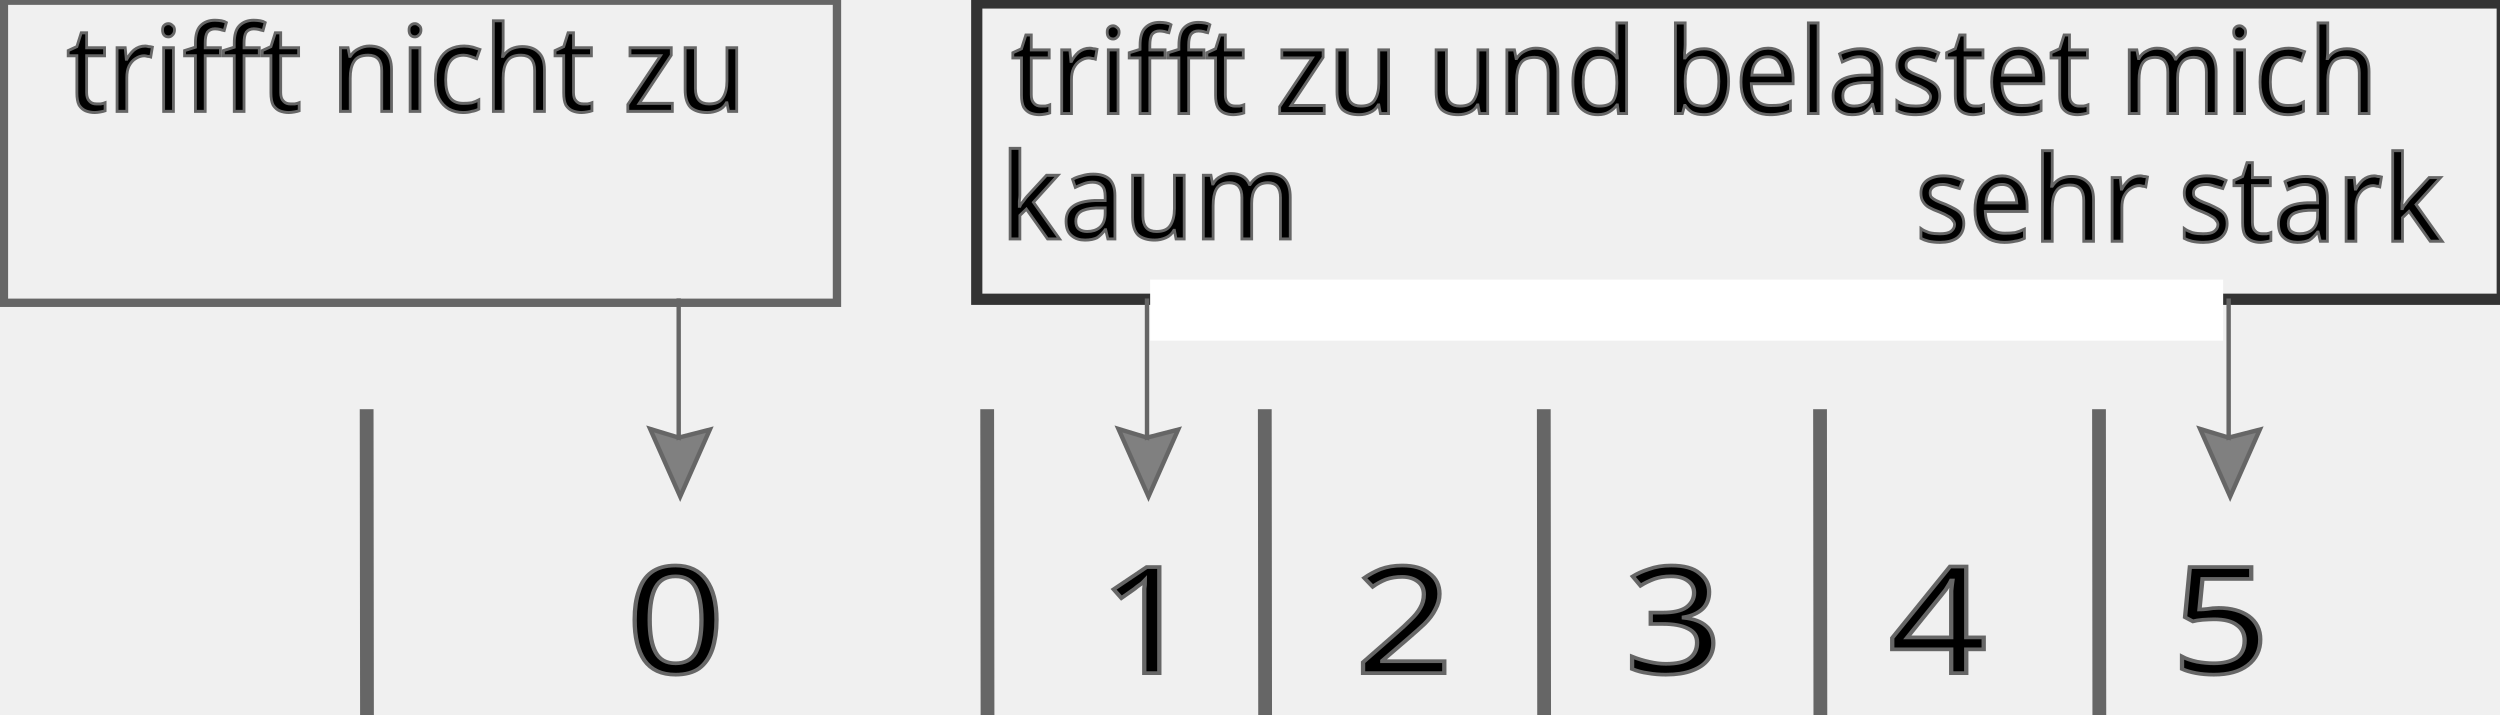
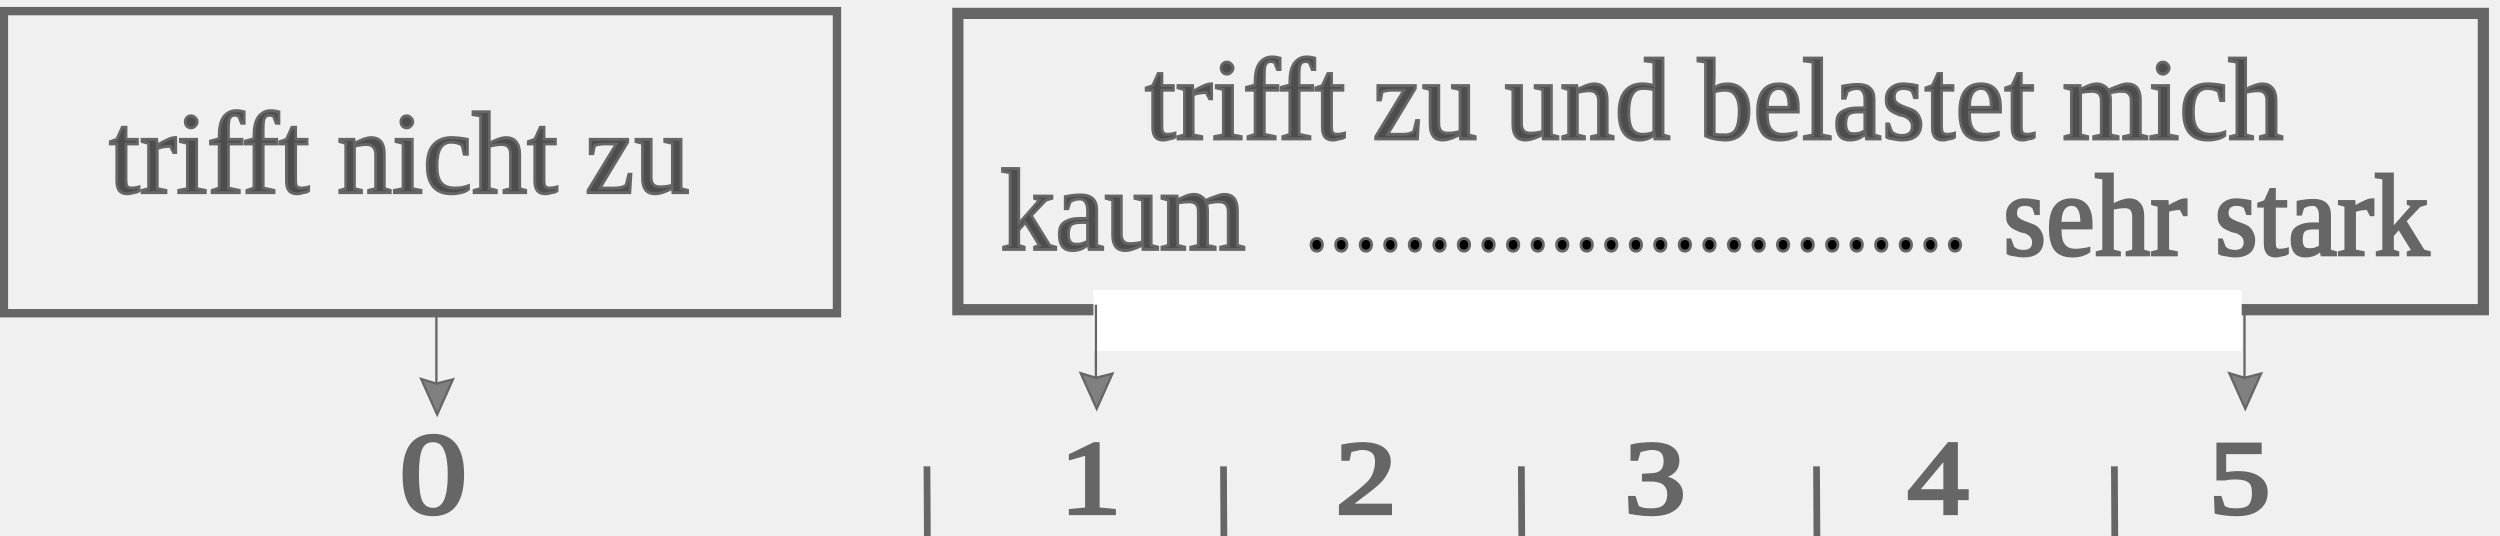
- <svg xmlns="http://www.w3.org/2000/svg" width="70mm" height="20mm" viewBox="0 0 70 20" version="1.1" id="svg8">
+ <svg xmlns="http://www.w3.org/2000/svg" width="70mm" height="15mm" viewBox="0 0 70 15" version="1.1" id="svg8">
  <defs id="defs2" />
-   <g id="layer1" transform="translate(0,-277)">
-     <rect style="fill:none;stroke:#666666;stroke-width:0.234;stroke-miterlimit:4;stroke-dasharray:none" id="rect4205" width="23.325" height="8.459" x="0.11" y="277.019" />
-     <path style="color:#000000;font-style:normal;font-variant:normal;font-weight:normal;font-stretch:normal;font-size:medium;line-height:normal;font-family:sans-serif;font-variant-ligatures:normal;font-variant-position:normal;font-variant-caps:normal;font-variant-numeric:normal;font-variant-alternates:normal;font-feature-settings:normal;text-indent:0;text-align:start;text-decoration:none;text-decoration-line:none;text-decoration-style:solid;text-decoration-color:#000000;letter-spacing:normal;word-spacing:normal;text-transform:none;writing-mode:lr-tb;direction:ltr;text-orientation:mixed;dominant-baseline:auto;baseline-shift:baseline;text-anchor:start;white-space:normal;shape-padding:0;clip-rule:nonzero;display:inline;overflow:visible;visibility:visible;opacity:1;isolation:auto;mix-blend-mode:normal;color-interpolation:sRGB;color-interpolation-filters:linearRGB;solid-color:#000000;solid-opacity:1;vector-effect:none;fill:#333333;fill-opacity:1;fill-rule:nonzero;stroke:none;stroke-width:0.314;stroke-linecap:butt;stroke-linejoin:miter;stroke-miterlimit:4;stroke-dasharray:none;stroke-dashoffset:0;stroke-opacity:1;color-rendering:auto;image-rendering:auto;shape-rendering:auto;text-rendering:auto;enable-background:accumulate" d="m 27.192,276.926 v 0.156 8.455 h 43.027 v -8.611 z m 0.314,0.314 h 42.4 v 7.982 h -42.4 z" id="rect5018" />
-     <path style="opacity:1;vector-effect:none;fill:#808080;fill-opacity:1;stroke:#666666;stroke-width:0.123px;stroke-linecap:butt;stroke-linejoin:miter;stroke-miterlimit:4;stroke-dasharray:none;stroke-dashoffset:0;stroke-opacity:1" d="m 19.003,285.357 v 3.896 l -0.799,-0.243 0.841,1.893 0.83,-1.874 -0.871,0.224 z" id="path5020" />
-     <path id="path5022" d="m 32.116,285.357 v 3.896 l -0.799,-0.243 0.841,1.893 0.83,-1.874 -0.871,0.224 z" style="opacity:1;vector-effect:none;fill:#808080;fill-opacity:1;stroke:#666666;stroke-width:0.123px;stroke-linecap:butt;stroke-linejoin:miter;stroke-miterlimit:4;stroke-dasharray:none;stroke-dashoffset:0;stroke-opacity:1" />
-     <path style="opacity:1;vector-effect:none;fill:#808080;fill-opacity:1;stroke:#666666;stroke-width:0.123px;stroke-linecap:butt;stroke-linejoin:miter;stroke-miterlimit:4;stroke-dasharray:none;stroke-dashoffset:0;stroke-opacity:1" d="m 62.402,285.357 v 3.896 l -0.799,-0.243 0.841,1.893 0.83,-1.874 -0.871,0.224 z" id="path5024" />
-     <path style="opacity:1;vector-effect:none;fill:#000000;fill-opacity:1;stroke:#666666;stroke-width:0.386;stroke-linecap:butt;stroke-linejoin:miter;stroke-miterlimit:4;stroke-dasharray:none;stroke-dashoffset:0;stroke-opacity:1" d="m 10.266,288.457 0.01,9.127 z" id="path5026" />
-     <path id="path5028" d="m 27.641,288.457 0.01,9.127 z" style="opacity:1;vector-effect:none;fill:#000000;fill-opacity:1;stroke:#666666;stroke-width:0.386;stroke-linecap:butt;stroke-linejoin:miter;stroke-miterlimit:4;stroke-dasharray:none;stroke-dashoffset:0;stroke-opacity:1" />
-     <path style="opacity:1;vector-effect:none;fill:#000000;fill-opacity:1;stroke:#666666;stroke-width:0.386;stroke-linecap:butt;stroke-linejoin:miter;stroke-miterlimit:4;stroke-dasharray:none;stroke-dashoffset:0;stroke-opacity:1" d="m 35.414,288.457 0.01,9.127 z" id="path5030" />
-     <path id="path5032" d="m 43.226,288.457 0.01,9.127 z" style="opacity:1;vector-effect:none;fill:#000000;fill-opacity:1;stroke:#666666;stroke-width:0.386;stroke-linecap:butt;stroke-linejoin:miter;stroke-miterlimit:4;stroke-dasharray:none;stroke-dashoffset:0;stroke-opacity:1" />
-     <path style="opacity:1;vector-effect:none;fill:#000000;fill-opacity:1;stroke:#666666;stroke-width:0.386;stroke-linecap:butt;stroke-linejoin:miter;stroke-miterlimit:4;stroke-dasharray:none;stroke-dashoffset:0;stroke-opacity:1" d="m 50.961,288.457 0.01,9.127 z" id="path5034" />
-     <path id="path5036" d="m 58.772,288.457 0.01,9.127 z" style="opacity:1;vector-effect:none;fill:#000000;fill-opacity:1;stroke:#666666;stroke-width:0.386;stroke-linecap:butt;stroke-linejoin:miter;stroke-miterlimit:4;stroke-dasharray:none;stroke-dashoffset:0;stroke-opacity:1" />
-     <text xml:space="preserve" style="font-style:normal;font-weight:normal;font-size:3.245px;line-height:1.25;font-family:sans-serif;letter-spacing:0px;word-spacing:0px;fill:#000000;fill-opacity:1;stroke:#666666;stroke-width:0.081;" x="29.087" y="272.736" id="text5092" transform="scale(0.9734292,1.027296)">
-       <tspan id="tspan5090" x="29.087" y="272.736" style="stroke-width:0.081;stroke:#666666;">trifft zu und belastet mich</tspan>
+   <g id="layer1" transform="translate(0,-282)">
+     <rect style="fill:none;stroke:#666666;stroke-width:0.234;stroke-miterlimit:4;stroke-dasharray:none" id="rect4205" width="23.325" height="8.459" x="0.11" y="282.311" />
+     <path style="color:#000000;font-style:normal;font-variant:normal;font-weight:normal;font-stretch:normal;font-size:medium;line-height:normal;font-family:'Times New Roman';font-variant-ligatures:normal;font-variant-position:normal;font-variant-caps:normal;font-variant-numeric:normal;font-variant-alternates:normal;font-feature-settings:normal;text-indent:0;text-align:start;text-decoration:none;text-decoration-line:none;text-decoration-style:solid;text-decoration-color:#000000;letter-spacing:normal;word-spacing:normal;text-transform:none;writing-mode:lr-tb;direction:ltr;text-orientation:mixed;dominant-baseline:auto;baseline-shift:baseline;text-anchor:start;white-space:normal;shape-padding:0;clip-rule:nonzero;display:inline;overflow:visible;visibility:visible;opacity:1;isolation:auto;mix-blend-mode:normal;color-interpolation:sRGB;color-interpolation-filters:linearRGB;solid-color:#000000;solid-opacity:1;vector-effect:none;fill:#666666;fill-opacity:1;fill-rule:nonzero;stroke:none;stroke-width:0.314;stroke-linecap:butt;stroke-linejoin:miter;stroke-miterlimit:4;stroke-dasharray:none;stroke-dashoffset:0;stroke-opacity:1;color-rendering:auto;image-rendering:auto;shape-rendering:auto;text-rendering:auto;enable-background:accumulate" d="m 26.663,282.218 v 0.156 8.455 H 69.69 v -8.611 z m 0.314,0.314 h 42.4 v 7.982 H 26.977 Z" id="rect5018" />
+     <path style="opacity:1;vector-effect:none;fill:#808080;fill-opacity:1;stroke:#666666;stroke-width:0.065px;stroke-linecap:butt;stroke-linejoin:miter;stroke-miterlimit:4;stroke-dasharray:none;stroke-dashoffset:0;stroke-opacity:1" d="m 12.219,290.693 v 2.047 l -0.425,-0.128 0.447,0.995 0.441,-0.984 -0.463,0.118 z" id="path5020" />
+     <path id="path5028" d="m 25.955,295.057 0.011,1.998 z" style="opacity:1;vector-effect:none;fill:#999999;fill-opacity:1;stroke:#666666;stroke-width:0.189;stroke-linecap:butt;stroke-linejoin:miter;stroke-miterlimit:4;stroke-dasharray:none;stroke-dashoffset:0;stroke-opacity:1" />
+     <path style="opacity:1;vector-effect:none;fill:#999999;fill-opacity:1;stroke:#666666;stroke-width:0.189;stroke-linecap:butt;stroke-linejoin:miter;stroke-miterlimit:4;stroke-dasharray:none;stroke-dashoffset:0;stroke-opacity:1" d="m 34.258,295.057 0.011,1.998 z" id="path5030" />
+     <path id="path5032" d="m 42.598,295.057 0.011,1.998 z" style="opacity:1;vector-effect:none;fill:#999999;fill-opacity:1;stroke:#666666;stroke-width:0.189;stroke-linecap:butt;stroke-linejoin:miter;stroke-miterlimit:4;stroke-dasharray:none;stroke-dashoffset:0;stroke-opacity:1" />
+     <path style="opacity:1;vector-effect:none;fill:#999999;fill-opacity:1;stroke:#666666;stroke-width:0.189;stroke-linecap:butt;stroke-linejoin:miter;stroke-miterlimit:4;stroke-dasharray:none;stroke-dashoffset:0;stroke-opacity:1" d="m 50.863,295.057 0.011,1.998 z" id="path5034" />
+     <path id="path5036" d="m 59.203,295.057 0.011,1.998 z" style="opacity:1;vector-effect:none;fill:#999999;fill-opacity:1;stroke:#666666;stroke-width:0.189;stroke-linecap:butt;stroke-linejoin:miter;stroke-miterlimit:4;stroke-dasharray:none;stroke-dashoffset:0;stroke-opacity:1" />
+     <text xml:space="preserve" style="font-style:normal;font-variant:normal;font-weight:normal;font-stretch:normal;font-size:3.175px;line-height:1.25;font-family:'Times New Roman';-inkscape-font-specification:'Times New Roman, Normal';font-variant-ligatures:normal;font-variant-caps:normal;font-variant-numeric:normal;font-feature-settings:normal;text-align:start;letter-spacing:0px;word-spacing:0px;writing-mode:lr-tb;text-anchor:start;fill:#4d4d4d;fill-opacity:1;stroke:#666666;stroke-width:0.081" x="32.936" y="278.295" id="text5092" transform="scale(0.9734292,1.027296)">
+       <tspan id="tspan5090" x="32.936" y="278.295" style="font-style:normal;font-variant:normal;font-weight:normal;font-stretch:normal;font-size:3.175px;font-family:'Times New Roman';-inkscape-font-specification:'Times New Roman, Normal';font-variant-ligatures:normal;font-variant-caps:normal;font-variant-numeric:normal;font-feature-settings:normal;text-align:start;writing-mode:lr-tb;text-anchor:start;fill:#4d4d4d;stroke:#666666;stroke-width:0.081">trifft zu und belastet mich</tspan>
    </text>
-     <text transform="scale(0.9734292,1.027296)" id="text5096" y="272.674" x="1.916" style="font-style:normal;font-weight:normal;font-size:3.245px;line-height:1.25;font-family:sans-serif;letter-spacing:0px;word-spacing:0px;fill:#000000;fill-opacity:1;stroke:#666666;stroke-width:0.081;" xml:space="preserve">
-       <tspan style="stroke-width:0.081;stroke:#666666;" y="272.674" x="1.916" id="tspan5094">trifft nicht zu </tspan>
+     <text transform="scale(0.9734292,1.027296)" id="text5096" y="279.757" x="3.139" style="font-style:normal;font-variant:normal;font-weight:normal;font-stretch:normal;font-size:3.175px;line-height:1.25;font-family:'Times New Roman';-inkscape-font-specification:'Times New Roman, Normal';font-variant-ligatures:normal;font-variant-caps:normal;font-variant-numeric:normal;font-feature-settings:normal;text-align:start;letter-spacing:0px;word-spacing:0px;writing-mode:lr-tb;text-anchor:start;fill:#4d4d4d;fill-opacity:1;stroke:#666666;stroke-width:0.081" xml:space="preserve">
+       <tspan style="font-style:normal;font-variant:normal;font-weight:normal;font-stretch:normal;font-size:3.175px;font-family:'Times New Roman';-inkscape-font-specification:'Times New Roman, Normal';font-variant-ligatures:normal;font-variant-caps:normal;font-variant-numeric:normal;font-feature-settings:normal;text-align:start;writing-mode:lr-tb;text-anchor:start;fill:#4d4d4d;stroke:#666666;stroke-width:0.081" y="279.757" x="3.139" id="tspan5094">trifft nicht zu </tspan>
    </text>
-     <text xml:space="preserve" style="font-style:normal;font-weight:normal;font-size:3.245px;line-height:1.25;font-family:sans-serif;letter-spacing:0px;word-spacing:0px;fill:#000000;fill-opacity:1;stroke:#666666;stroke-width:0.081;" x="28.774" y="276.154" id="text5100" transform="scale(0.9734292,1.027296)">
-       <tspan id="tspan5098" x="28.774" y="276.154" style="stroke-width:0.081;stroke:#666666;">kaum </tspan>
+     <text xml:space="preserve" style="font-style:normal;font-variant:normal;font-weight:normal;font-stretch:normal;font-size:3.175px;line-height:1.25;font-family:'Times New Roman';-inkscape-font-specification:'Times New Roman, Normal';font-variant-ligatures:normal;font-variant-caps:normal;font-variant-numeric:normal;font-feature-settings:normal;text-align:start;letter-spacing:0px;word-spacing:0px;writing-mode:lr;text-anchor:start;fill:#4d4d4d;fill-opacity:1;stroke:#666666;stroke-width:0.081;" x="28.774" y="281.305" id="text5100" transform="scale(0.9734292,1.027296)">
+       <tspan id="tspan5098" x="28.774" y="281.305" style="font-style:normal;font-variant:normal;font-weight:normal;font-stretch:normal;font-size:3.175px;font-family:'Times New Roman';-inkscape-font-specification:'Times New Roman, Normal';font-variant-ligatures:normal;font-variant-caps:normal;font-variant-numeric:normal;font-feature-settings:normal;text-align:start;writing-mode:lr;text-anchor:start;fill:#4d4d4d;stroke:#666666;stroke-width:0.081;">kaum </tspan>
    </text>
-     <text transform="scale(0.9734292,1.027296)" id="text5104" y="276.216" x="55.083" style="font-style:normal;font-weight:normal;font-size:3.245px;line-height:1.25;font-family:sans-serif;letter-spacing:0px;word-spacing:0px;fill:#000000;fill-opacity:1;stroke:#666666;stroke-width:0.081;" xml:space="preserve">
-       <tspan style="stroke-width:0.081;stroke:#666666;" y="276.216" x="55.083" id="tspan5102">sehr stark </tspan>
+     <text transform="scale(0.9734292,1.027296)" id="text5104" y="281.453" x="57.619" style="font-style:normal;font-variant:normal;font-weight:normal;font-stretch:normal;font-size:3.175px;line-height:1.25;font-family:'Times New Roman';-inkscape-font-specification:'Times New Roman, Normal';font-variant-ligatures:normal;font-variant-caps:normal;font-variant-numeric:normal;font-feature-settings:normal;text-align:start;letter-spacing:0px;word-spacing:0px;writing-mode:lr-tb;text-anchor:start;fill:#666666;fill-opacity:1;stroke:#666666;stroke-width:0.081" xml:space="preserve">
+       <tspan style="font-style:normal;font-variant:normal;font-weight:normal;font-stretch:normal;font-size:3.175px;font-family:'Times New Roman';-inkscape-font-specification:'Times New Roman, Normal';font-variant-ligatures:normal;font-variant-caps:normal;font-variant-numeric:normal;font-feature-settings:normal;text-align:start;writing-mode:lr-tb;text-anchor:start;fill:#666666;stroke:#666666;stroke-width:0.081" y="281.453" x="57.619" id="tspan5102">sehr stark </tspan>
    </text>
-     <text xml:space="preserve" style="font-style:normal;font-weight:normal;font-size:4.481px;line-height:1.25;font-family:sans-serif;letter-spacing:0px;word-spacing:0px;fill:#000000;fill-opacity:1;stroke:#666666;stroke-width:0.112;" x="16.257" y="319.075" id="text5184" transform="scale(1.078523,0.9271939)">
-       <tspan id="tspan5182" x="16.257" y="319.075" style="stroke-width:0.112;stroke:#666666;">0</tspan>
+     <text xml:space="preserve" style="font-style:normal;font-variant:normal;font-weight:normal;font-stretch:normal;font-size:3.528px;line-height:1.25;font-family:'Times New Roman';-inkscape-font-specification:'Times New Roman, Normal';font-variant-ligatures:normal;font-variant-caps:normal;font-variant-numeric:normal;font-feature-settings:normal;text-align:start;letter-spacing:0px;word-spacing:0px;writing-mode:lr-tb;text-anchor:start;fill:#666666;fill-opacity:1;stroke:#666666;stroke-width:0.112" x="10.369" y="319.646" id="text5184" transform="scale(1.078523,0.9271939)">
+       <tspan id="tspan5182" x="10.369" y="319.646" style="font-style:normal;font-variant:normal;font-weight:normal;font-stretch:normal;font-size:3.528px;font-family:'Times New Roman';-inkscape-font-specification:'Times New Roman, Normal';font-variant-ligatures:normal;font-variant-caps:normal;font-variant-numeric:normal;font-feature-settings:normal;text-align:start;writing-mode:lr-tb;text-anchor:start;fill:#666666;stroke:#666666;stroke-width:0.112">0</tspan>
    </text>
-     <text transform="scale(1.078523,0.9271939)" id="text5188" y="319.075" x="28.505" style="font-style:normal;font-weight:normal;font-size:4.481px;line-height:1.25;font-family:sans-serif;letter-spacing:0px;word-spacing:0px;fill:#000000;fill-opacity:1;stroke:#666666;stroke-width:0.112;" xml:space="preserve">
-       <tspan style="stroke-width:0.112;stroke:#666666;" y="319.075" x="28.505" id="tspan5186">1</tspan>
+     <text transform="scale(1.078523,0.9271939)" id="text5188" y="319.646" x="27.524" style="font-style:normal;font-variant:normal;font-weight:normal;font-stretch:normal;font-size:3.175px;line-height:1.25;font-family:'Times New Roman';-inkscape-font-specification:'Times New Roman, Normal';font-variant-ligatures:normal;font-variant-caps:normal;font-variant-numeric:normal;font-feature-settings:normal;text-align:start;letter-spacing:0px;word-spacing:0px;writing-mode:lr;text-anchor:start;fill:#666666;fill-opacity:1;stroke:#666666;stroke-width:0.112;" xml:space="preserve">
+       <tspan style="font-style:normal;font-variant:normal;font-weight:normal;font-stretch:normal;font-size:3.175px;font-family:'Times New Roman';-inkscape-font-specification:'Times New Roman, Normal';font-variant-ligatures:normal;font-variant-caps:normal;font-variant-numeric:normal;font-feature-settings:normal;text-align:start;writing-mode:lr;text-anchor:start;fill:#666666;stroke:#666666;stroke-width:0.112;" y="319.646" x="27.524" id="tspan5186">1</tspan>
    </text>
-     <text xml:space="preserve" style="font-style:normal;font-weight:normal;font-size:4.481px;line-height:1.25;font-family:sans-serif;letter-spacing:0px;word-spacing:0px;fill:#000000;fill-opacity:1;stroke:#666666;stroke-width:0.112;" x="35.168" y="319.075" id="text5192" transform="scale(1.078523,0.9271939)">
-       <tspan id="tspan5190" x="35.168" y="319.075" style="stroke-width:0.112;stroke:#666666;">2</tspan>
+     <text xml:space="preserve" style="font-style:normal;font-variant:normal;font-weight:normal;font-stretch:normal;font-size:3.175px;line-height:1.25;font-family:'Times New Roman';-inkscape-font-specification:'Times New Roman, Normal';font-variant-ligatures:normal;font-variant-caps:normal;font-variant-numeric:normal;font-feature-settings:normal;text-align:start;letter-spacing:0px;word-spacing:0px;writing-mode:lr;text-anchor:start;fill:#666666;fill-opacity:1;stroke:#666666;stroke-width:0.112;" x="34.677" y="319.646" id="text5192" transform="scale(1.078523,0.9271939)">
+       <tspan id="tspan5190" x="34.677" y="319.646" style="font-style:normal;font-variant:normal;font-weight:normal;font-stretch:normal;font-size:3.175px;font-family:'Times New Roman';-inkscape-font-specification:'Times New Roman, Normal';font-variant-ligatures:normal;font-variant-caps:normal;font-variant-numeric:normal;font-feature-settings:normal;text-align:start;writing-mode:lr;text-anchor:start;fill:#666666;stroke:#666666;stroke-width:0.112;">2</tspan>
    </text>
-     <text transform="scale(1.078523,0.9271939)" id="text5196" y="319.075" x="42.167" style="font-style:normal;font-weight:normal;font-size:4.481px;line-height:1.25;font-family:sans-serif;letter-spacing:0px;word-spacing:0px;fill:#000000;fill-opacity:1;stroke:#666666;stroke-width:0.112;" xml:space="preserve">
-       <tspan style="stroke-width:0.112;stroke:#666666;" y="319.075" x="42.167" id="tspan5194">3</tspan>
+     <text transform="scale(1.078523,0.9271939)" id="text5196" y="319.646" x="42.167" style="font-style:normal;font-variant:normal;font-weight:normal;font-stretch:normal;font-size:3.175px;line-height:1.25;font-family:'Times New Roman';-inkscape-font-specification:'Times New Roman, Normal';font-variant-ligatures:normal;font-variant-caps:normal;font-variant-numeric:normal;font-feature-settings:normal;text-align:start;letter-spacing:0px;word-spacing:0px;writing-mode:lr;text-anchor:start;fill:#666666;fill-opacity:1;stroke:#666666;stroke-width:0.112;" xml:space="preserve">
+       <tspan style="font-style:normal;font-variant:normal;font-weight:normal;font-stretch:normal;font-size:3.175px;font-family:'Times New Roman';-inkscape-font-specification:'Times New Roman, Normal';font-variant-ligatures:normal;font-variant-caps:normal;font-variant-numeric:normal;font-feature-settings:normal;text-align:start;writing-mode:lr;text-anchor:start;fill:#666666;stroke:#666666;stroke-width:0.112;" y="319.646" x="42.167" id="tspan5194">3</tspan>
    </text>
-     <text xml:space="preserve" style="font-style:normal;font-weight:normal;font-size:4.481px;line-height:1.25;font-family:sans-serif;letter-spacing:0px;word-spacing:0px;fill:#000000;fill-opacity:1;stroke:#666666;stroke-width:0.112;" x="49.031" y="319.075" id="text5200" transform="scale(1.078523,0.9271939)">
-       <tspan id="tspan5198" x="49.031" y="319.075" style="stroke-width:0.112;stroke:#666666;">4</tspan>
+     <text xml:space="preserve" style="font-style:normal;font-variant:normal;font-weight:normal;font-stretch:normal;font-size:3.175px;line-height:1.25;font-family:'Times New Roman';-inkscape-font-specification:'Times New Roman, Normal';font-variant-ligatures:normal;font-variant-caps:normal;font-variant-numeric:normal;font-feature-settings:normal;text-align:start;letter-spacing:0px;word-spacing:0px;writing-mode:lr;text-anchor:start;fill:#666666;fill-opacity:1;stroke:#666666;stroke-width:0.112;" x="49.522" y="319.646" id="text5200" transform="scale(1.078523,0.9271939)">
+       <tspan id="tspan5198" x="49.522" y="319.646" style="font-style:normal;font-variant:normal;font-weight:normal;font-stretch:normal;font-size:3.175px;font-family:'Times New Roman';-inkscape-font-specification:'Times New Roman, Normal';font-variant-ligatures:normal;font-variant-caps:normal;font-variant-numeric:normal;font-feature-settings:normal;text-align:start;writing-mode:lr;text-anchor:start;fill:#666666;stroke:#666666;stroke-width:0.112;">4</tspan>
    </text>
-     <text transform="scale(1.078523,0.9271939)" id="text5204" y="319.075" x="56.367" style="font-style:normal;font-weight:normal;font-size:4.481px;line-height:1.25;font-family:sans-serif;letter-spacing:0px;word-spacing:0px;fill:#000000;fill-opacity:1;stroke:#666666;stroke-width:0.112;" xml:space="preserve">
-       <tspan style="stroke-width:0.112;stroke:#666666;" y="319.075" x="56.367" id="tspan5202">5</tspan>
+     <text transform="scale(1.078523,0.9271939)" id="text5204" y="319.646" x="57.348" style="font-style:normal;font-variant:normal;font-weight:normal;font-stretch:normal;font-size:3.175px;line-height:1.25;font-family:'Times New Roman';-inkscape-font-specification:'Times New Roman, Normal';font-variant-ligatures:normal;font-variant-caps:normal;font-variant-numeric:normal;font-feature-settings:normal;text-align:start;letter-spacing:0px;word-spacing:0px;writing-mode:lr-tb;text-anchor:start;fill:#666666;fill-opacity:1;stroke:#666666;stroke-width:0.112" xml:space="preserve">
+       <tspan style="font-style:normal;font-variant:normal;font-weight:normal;font-stretch:normal;font-size:3.175px;font-family:'Times New Roman';-inkscape-font-specification:'Times New Roman, Normal';font-variant-ligatures:normal;font-variant-caps:normal;font-variant-numeric:normal;font-feature-settings:normal;text-align:start;writing-mode:lr-tb;text-anchor:start;fill:#666666;stroke:#666666;stroke-width:0.112" y="319.646" x="57.348" id="tspan5202">5</tspan>
    </text>
-     <rect style="fill:#ffffff;fill-opacity:1;stroke:none;stroke-width:0.075" id="rect3869" width="30.044" height="1.711" x="32.204" y="284.828" />
+     <rect style="fill:#ffffff;fill-opacity:1;stroke:none;stroke-width:0.078" id="rect3869" width="32.15" height="1.711" x="30.617" y="290.119" />
+     <text xml:space="preserve" style="font-style:normal;font-weight:normal;font-size:3.881px;line-height:1.25;font-family:sans-serif;letter-spacing:0px;word-spacing:0px;fill:#000000;fill-opacity:1;stroke:none;stroke-width:0.265" x="37.703" y="282.845" id="text3793">
+       <tspan id="tspan3791" x="37.703" y="286.385" style="font-size:3.881px;stroke-width:0.265" />
+     </text>
+     <text xml:space="preserve" style="font-style:normal;font-variant:normal;font-weight:normal;font-stretch:normal;font-size:2.822px;line-height:1.25;font-family:'Times New Roman';-inkscape-font-specification:'Times New Roman, Normal';font-variant-ligatures:normal;font-variant-caps:normal;font-variant-numeric:normal;font-feature-settings:normal;text-align:start;letter-spacing:0px;word-spacing:0px;writing-mode:lr-tb;text-anchor:start;fill:#000000;fill-opacity:1;stroke:#666666;stroke-width:0.081" x="37.523" y="281.302" id="text3797" transform="scale(0.9734292,1.027296)">
+       <tspan id="tspan3795" x="37.523" y="281.302" style="font-style:normal;font-variant:normal;font-weight:normal;font-stretch:normal;font-size:2.822px;font-family:'Times New Roman';-inkscape-font-specification:'Times New Roman, Normal';font-variant-ligatures:normal;font-variant-caps:normal;font-variant-numeric:normal;font-feature-settings:normal;text-align:start;writing-mode:lr-tb;text-anchor:start;stroke:#666666;stroke-width:0.081">...........................</tspan>
+     </text>
+     <path style="opacity:1;vector-effect:none;fill:#808080;fill-opacity:1;stroke:#666666;stroke-width:0.065px;stroke-linecap:butt;stroke-linejoin:miter;stroke-miterlimit:4;stroke-dasharray:none;stroke-dashoffset:0;stroke-opacity:1" d="m 30.685,290.531 v 2.047 l -0.425,-0.128 0.447,0.995 0.441,-0.984 -0.463,0.118 z" id="path3801" />
+     <path id="path3805" d="m 62.846,290.531 v 2.047 l -0.425,-0.128 0.447,0.995 0.441,-0.984 -0.463,0.118 z" style="opacity:1;vector-effect:none;fill:#808080;fill-opacity:1;stroke:#666666;stroke-width:0.065px;stroke-linecap:butt;stroke-linejoin:miter;stroke-miterlimit:4;stroke-dasharray:none;stroke-dashoffset:0;stroke-opacity:1" />
  </g>
</svg>
